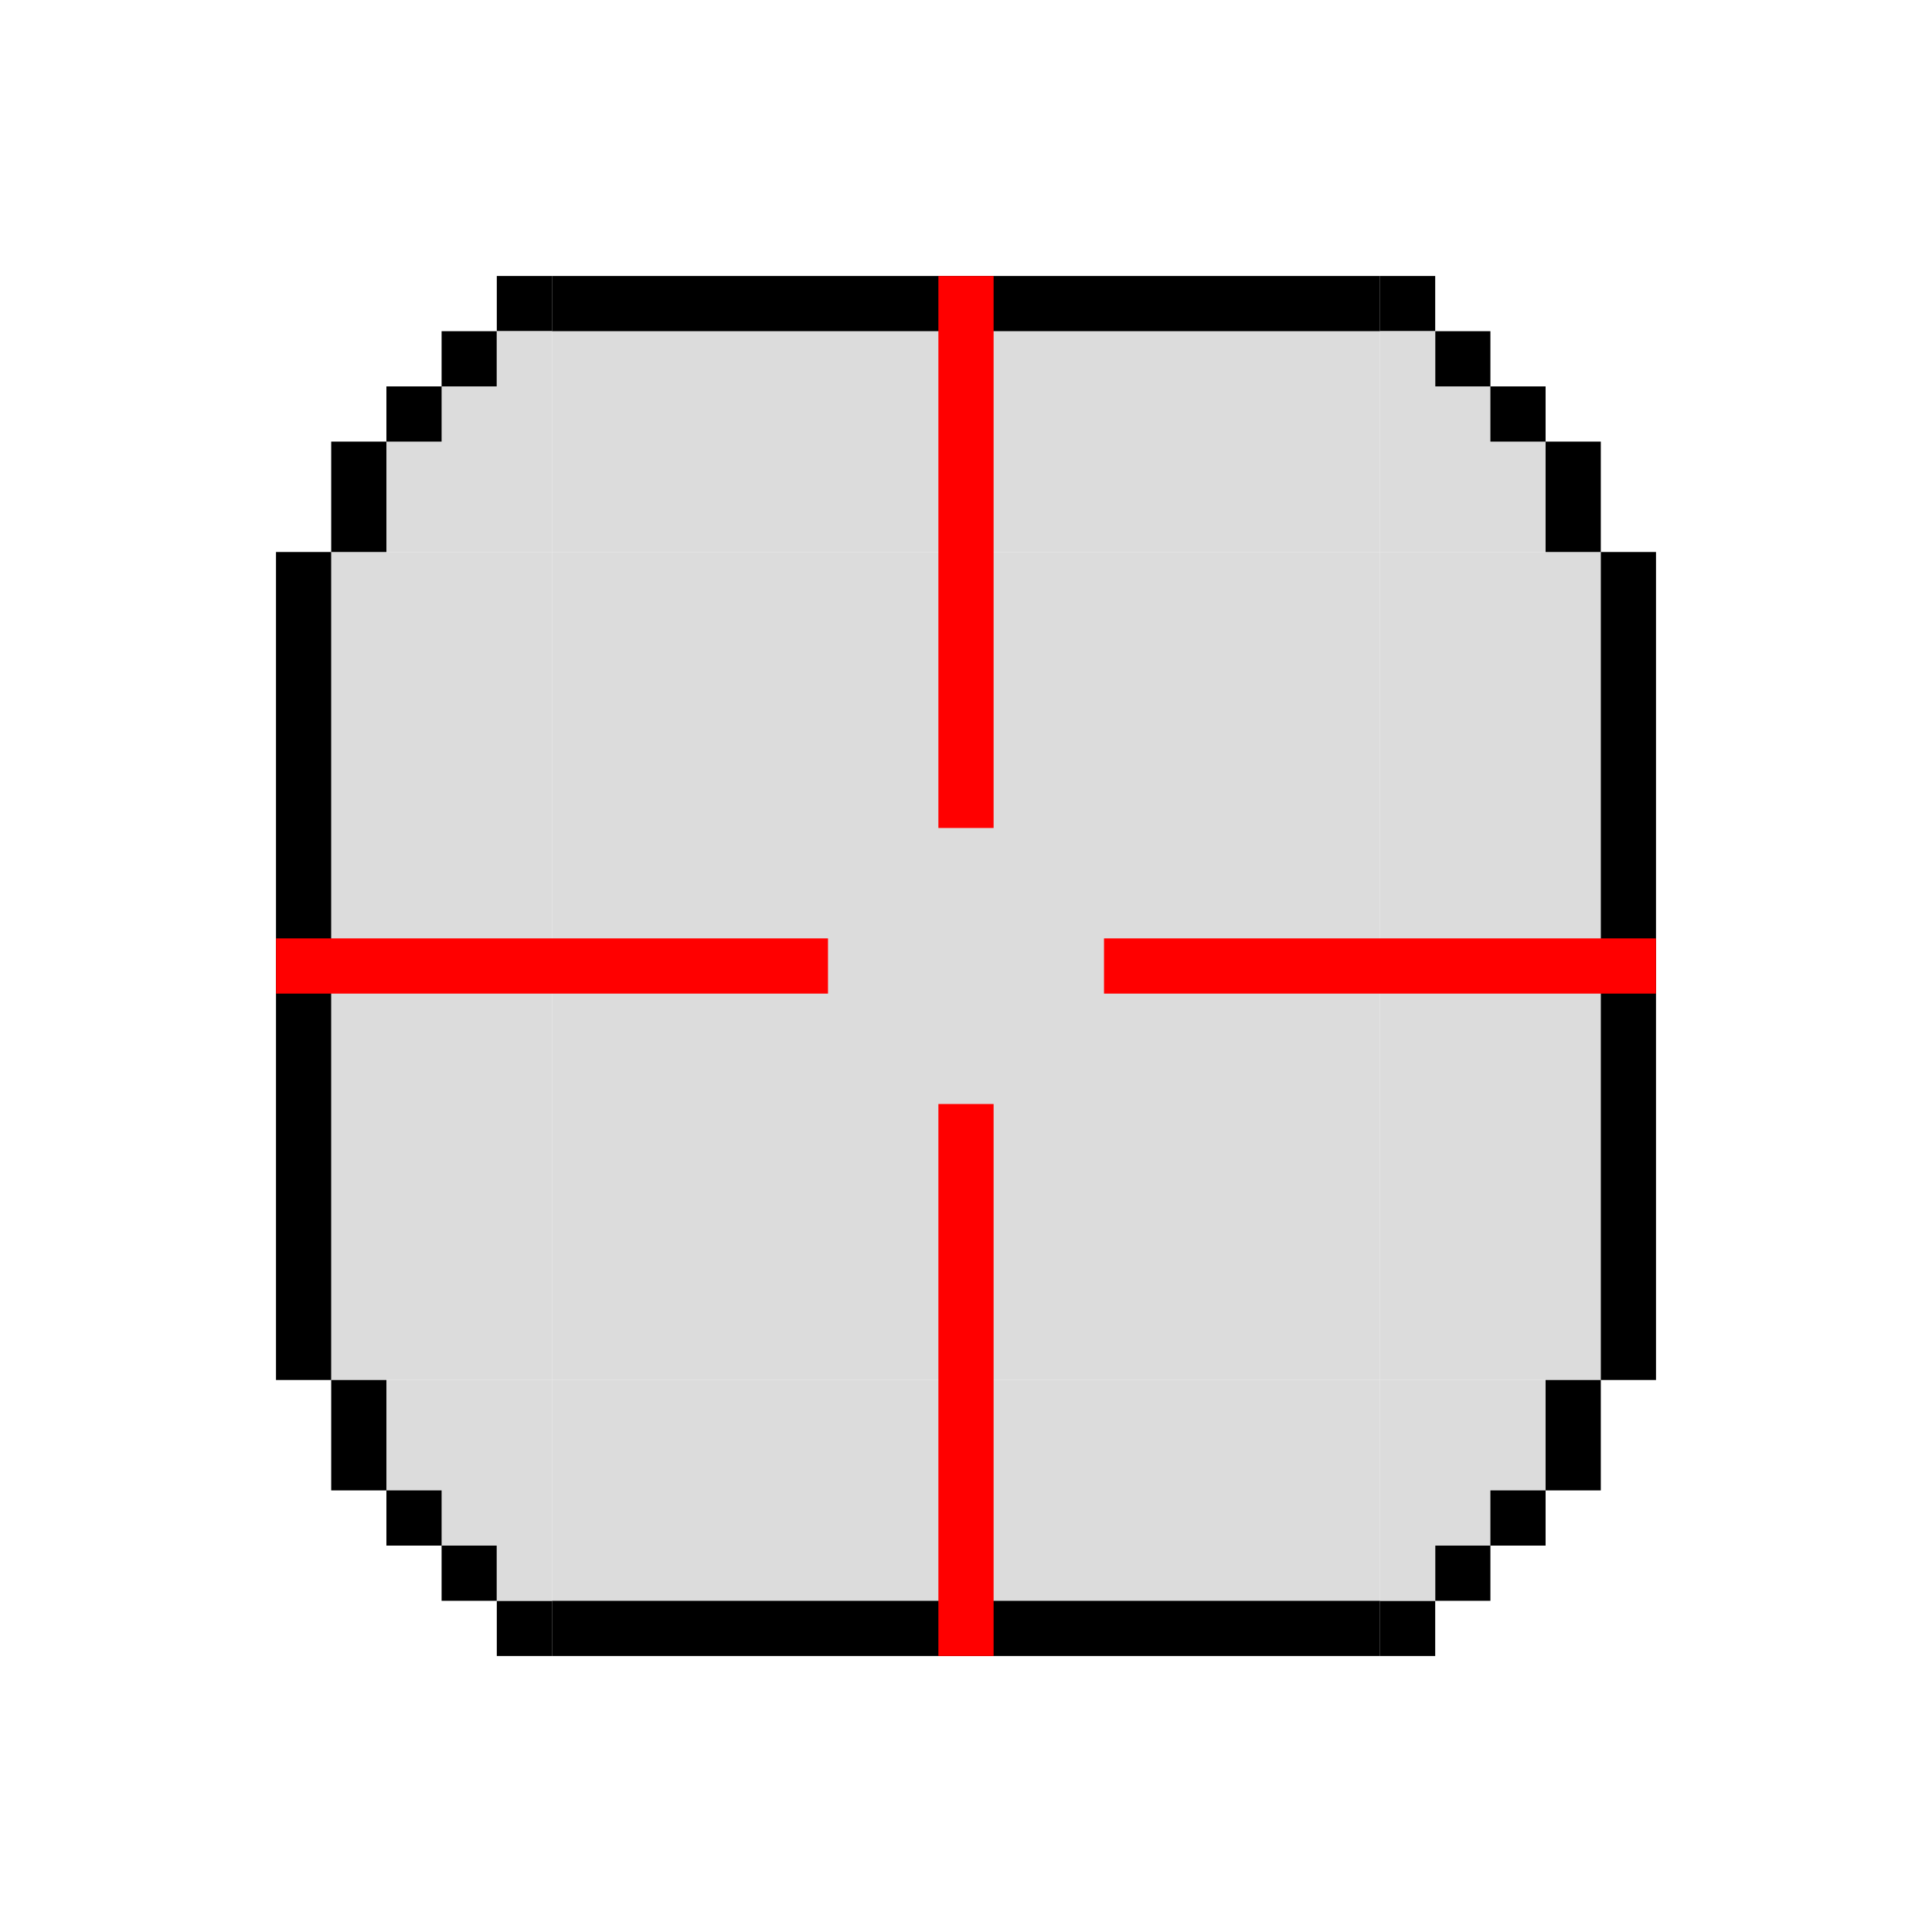
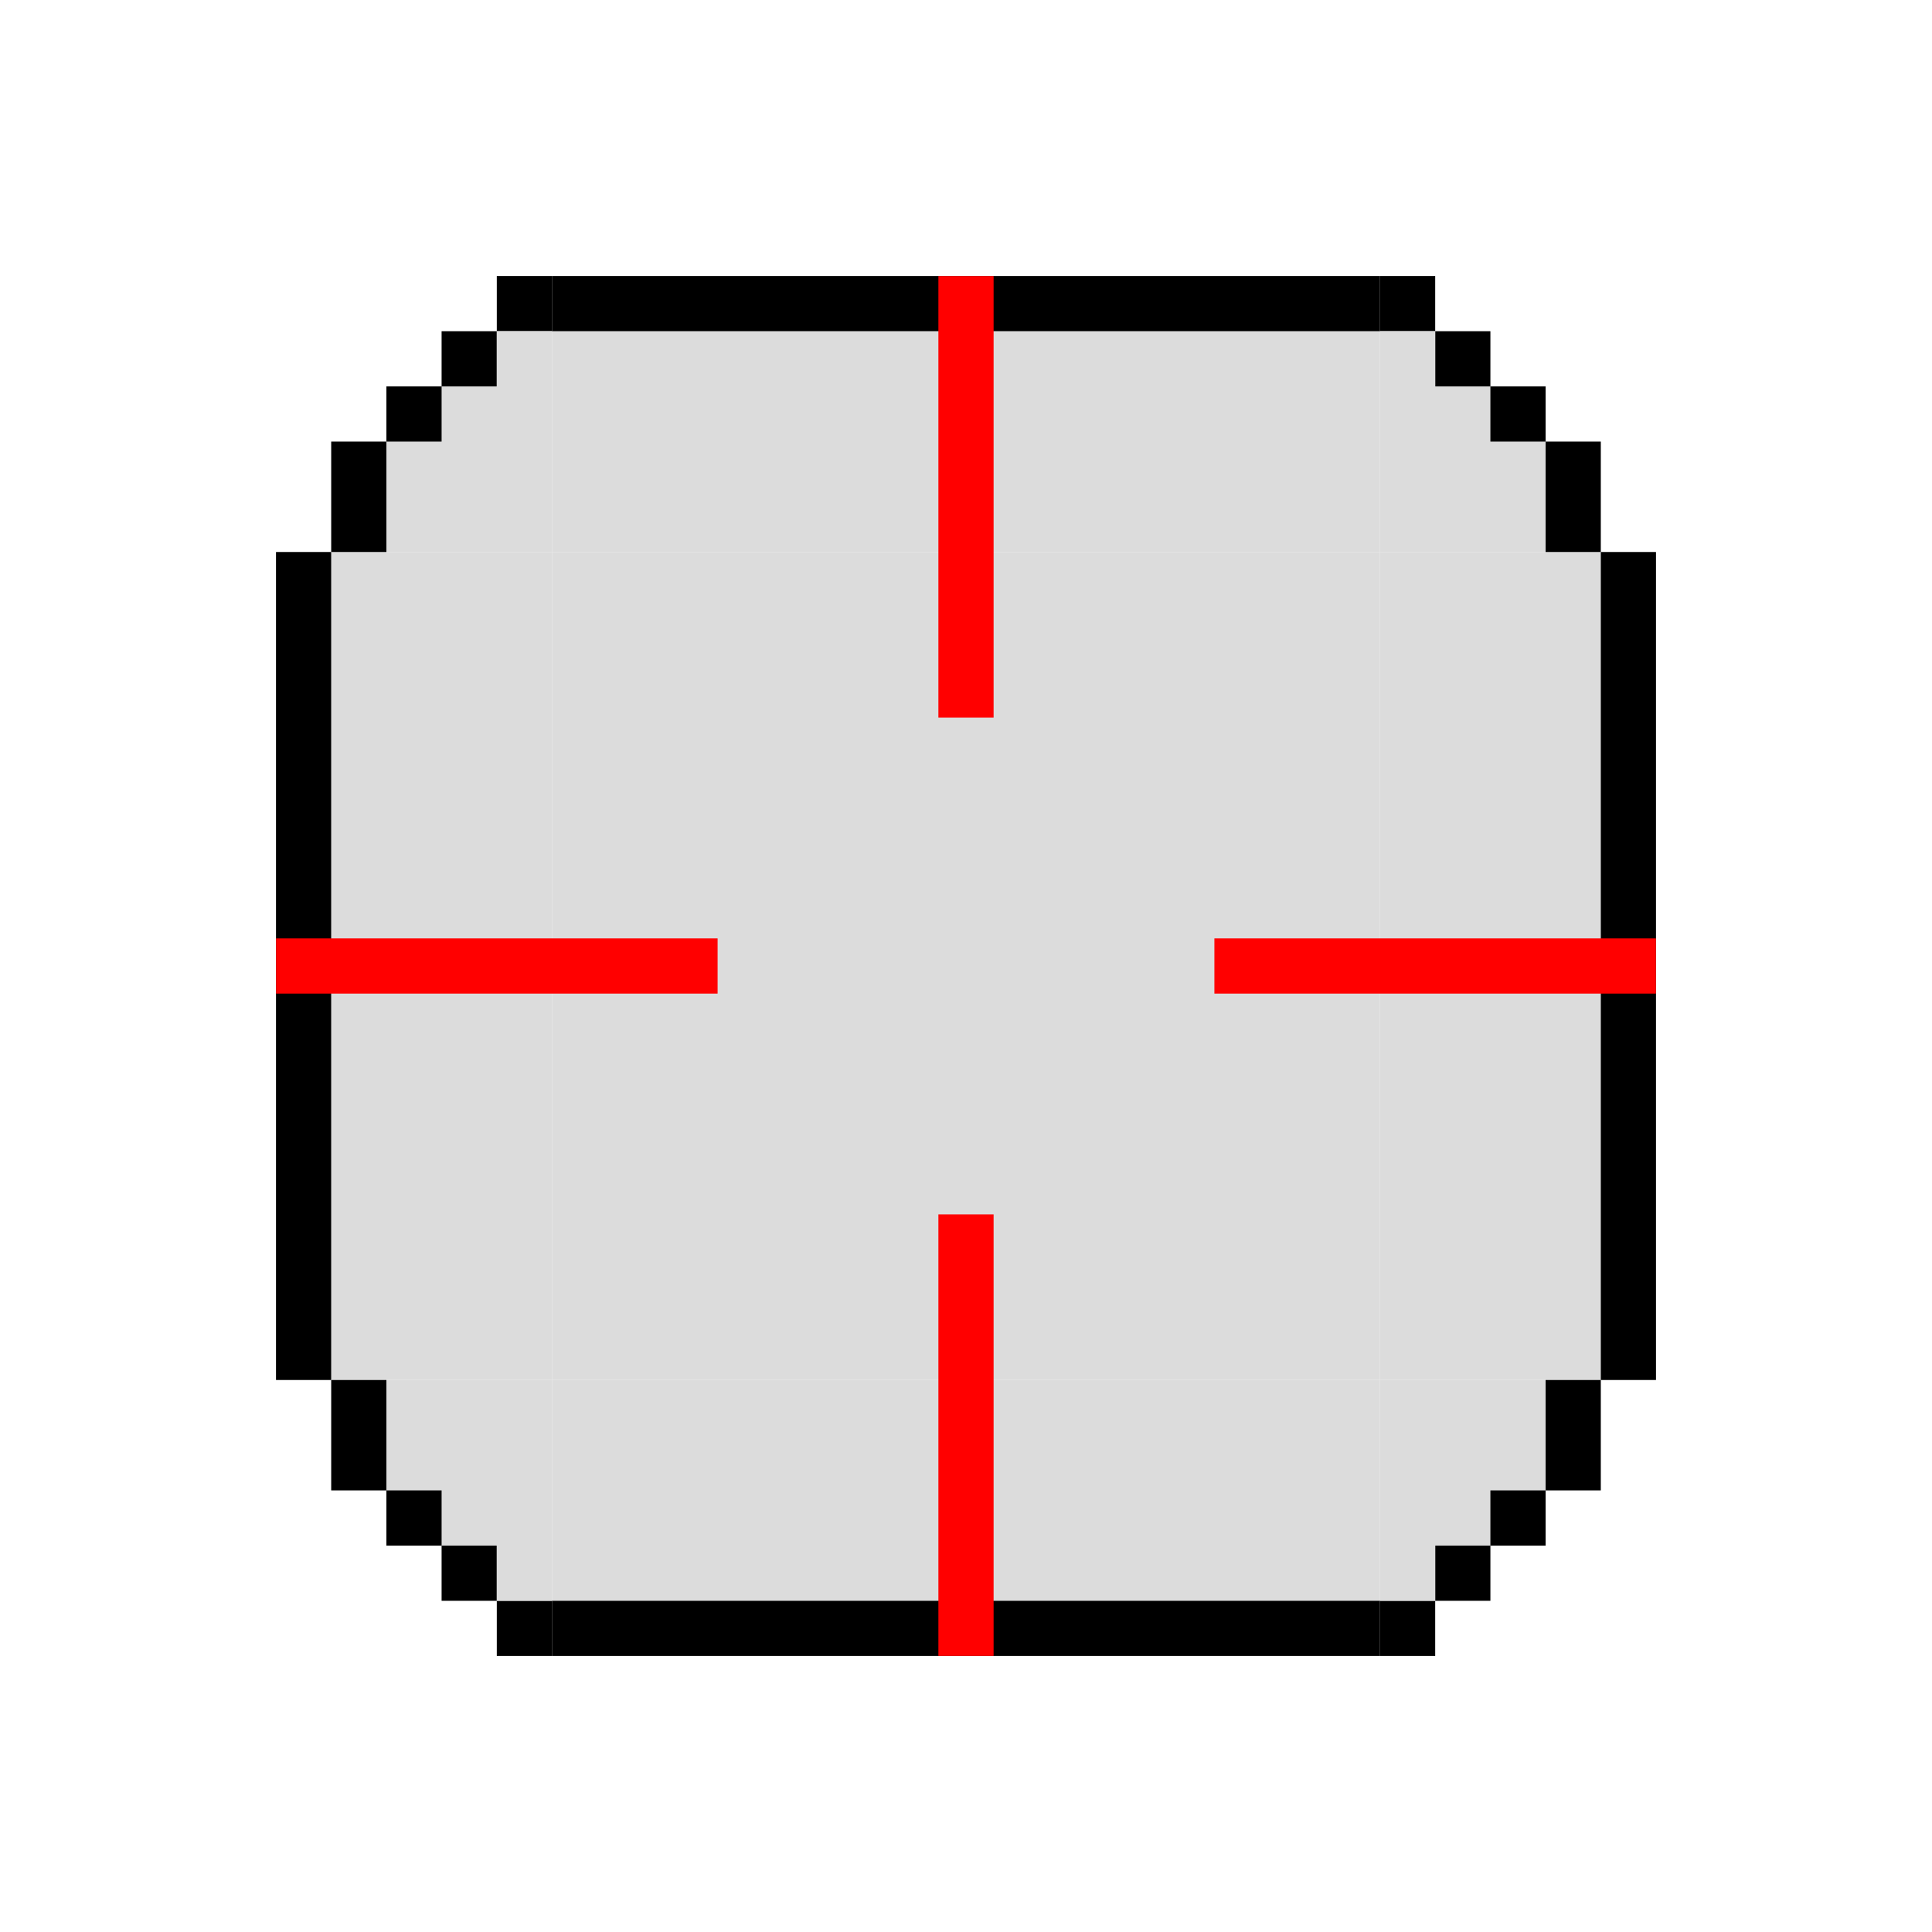
<svg xmlns="http://www.w3.org/2000/svg" width="35" height="35" viewBox="0 0 35 35" version="1.1" id="svg1">
  <defs id="defs1">
    <style id="current-color-scheme" type="text/css">
	  .ColorScheme-Background { color:#dcdcdc; }
	</style>
  </defs>
  <g id="layer1" class="ColorScheme-Background">
    <rect id="center" width="15" height="15" x="10" y="10" fill="currentColor" />
    <g id="top">
      <rect id="rect5" width="15" height="4" x="10" y="6" fill="currentColor" />
      <rect id="rect6" width="15" height="1" x="10" y="5" fill="#000000" />
    </g>
    <g id="bottom" transform="matrix(1,0,0,-1,0,35)">
      <rect id="rect7" width="15" height="4" x="10" y="6" fill="currentColor" />
      <rect id="rect8" width="15" height="1" x="10" y="5" fill="#000000" />
    </g>
    <g id="right" transform="rotate(90,17.5,17.5)">
      <rect id="rect9" width="15" height="4" x="10" y="6" fill="currentColor" />
      <rect id="rect10" width="15" height="1" x="10" y="5" fill="#000000" />
    </g>
    <g id="left" transform="matrix(0,1,1,0,0,0)">
      <rect id="rect11" width="15" height="4" x="10" y="6" fill="currentColor" />
      <rect id="rect12" width="15" height="1" x="10" y="5" fill="#000000" />
    </g>
    <g id="topleft">
      <rect id="rect13" width="1" height="1" x="5" y="9" opacity="0" />
      <rect id="rect14" width="1" height="2" x="6" y="8" fill="#000000" />
      <rect id="rect15" width="3" height="3" x="7" y="7" fill="currentColor" />
      <rect id="rect16" width="1" height="1" x="7" y="7" fill="#000000" />
      <rect id="rect17" width="1" height="1" x="8" y="6" fill="#000000" />
      <rect id="rect18" width="1" height="1" x="9" y="5" fill="#000000" />
      <rect id="rect19" width="1" height="1" x="9" y="6" fill="currentColor" />
    </g>
    <g id="bottomleft" transform="matrix(1,0,0,-1,0,35)">
      <rect id="rect20" width="1" height="1" x="5" y="9" opacity="0" />
      <rect id="rect21" width="1" height="2" x="6" y="8" fill="#000000" />
      <rect id="rect22" width="3" height="3" x="7" y="7" fill="currentColor" />
      <rect id="rect23" width="1" height="1" x="7" y="7" fill="#000000" />
      <rect id="rect24" width="1" height="1" x="8" y="6" fill="#000000" />
      <rect id="rect25" width="1" height="1" x="9" y="5" fill="#000000" />
      <rect id="rect26" width="1" height="1" x="9" y="6" fill="currentColor" />
    </g>
    <g id="topright" transform="matrix(-1,0,0,1,35,0)">
      <rect id="rect27" width="1" height="1" x="5" y="9" opacity="0" />
      <rect id="rect28" width="1" height="2" x="6" y="8" fill="#000000" />
      <rect id="rect29" width="3" height="3" x="7" y="7" fill="currentColor" />
      <rect id="rect30" width="1" height="1" x="7" y="7" fill="#000000" />
      <rect id="rect31" width="1" height="1" x="8" y="6" fill="#000000" />
      <rect id="rect32" width="1" height="1" x="9" y="5" fill="#000000" />
      <rect id="rect33" width="1" height="1" x="9" y="6" fill="currentColor" />
    </g>
    <g id="bottomright" transform="rotate(180,17.5,17.5)">
      <rect id="rect34" width="1" height="1" x="5" y="9" opacity="0" />
      <rect id="rect35" width="1" height="2" x="6" y="8" fill="#000000" />
      <rect id="rect36" width="3" height="3" x="7" y="7" fill="currentColor" />
      <rect id="rect37" width="1" height="1" x="7" y="7" fill="#000000" />
      <rect id="rect38" width="1" height="1" x="8" y="6" fill="#000000" />
      <rect id="rect39" width="1" height="1" x="9" y="5" fill="#000000" />
      <rect id="rect40" width="1" height="1" x="9" y="6" fill="currentColor" />
    </g>
-     <rect style="fill:#ff0000" id="hint-top-margin" width="1" height="10" x="17" y="5" />
-     <rect style="fill:#ff0000" id="hint-left-margin" width="10" height="1" x="5" y="17" />
-     <rect style="fill:#ff0000" id="hint-bottom-margin" width="1" height="10" x="17" y="20" />
-     <rect style="fill:#ff0000" id="hint-right-margin" width="10" height="1" x="20" y="17" />
+     <rect style="fill:#ff0000" id="hint-top-margin" width="1" height="8" x="17" y="5" />
+     <rect style="fill:#ff0000" id="hint-left-margin" width="8" height="1" x="5" y="17" />
+     <rect style="fill:#ff0000" id="hint-bottom-margin" width="1" height="8" x="17" y="22" />
+     <rect style="fill:#ff0000" id="hint-right-margin" width="8" height="1" x="22" y="17" />
  </g>
</svg>
